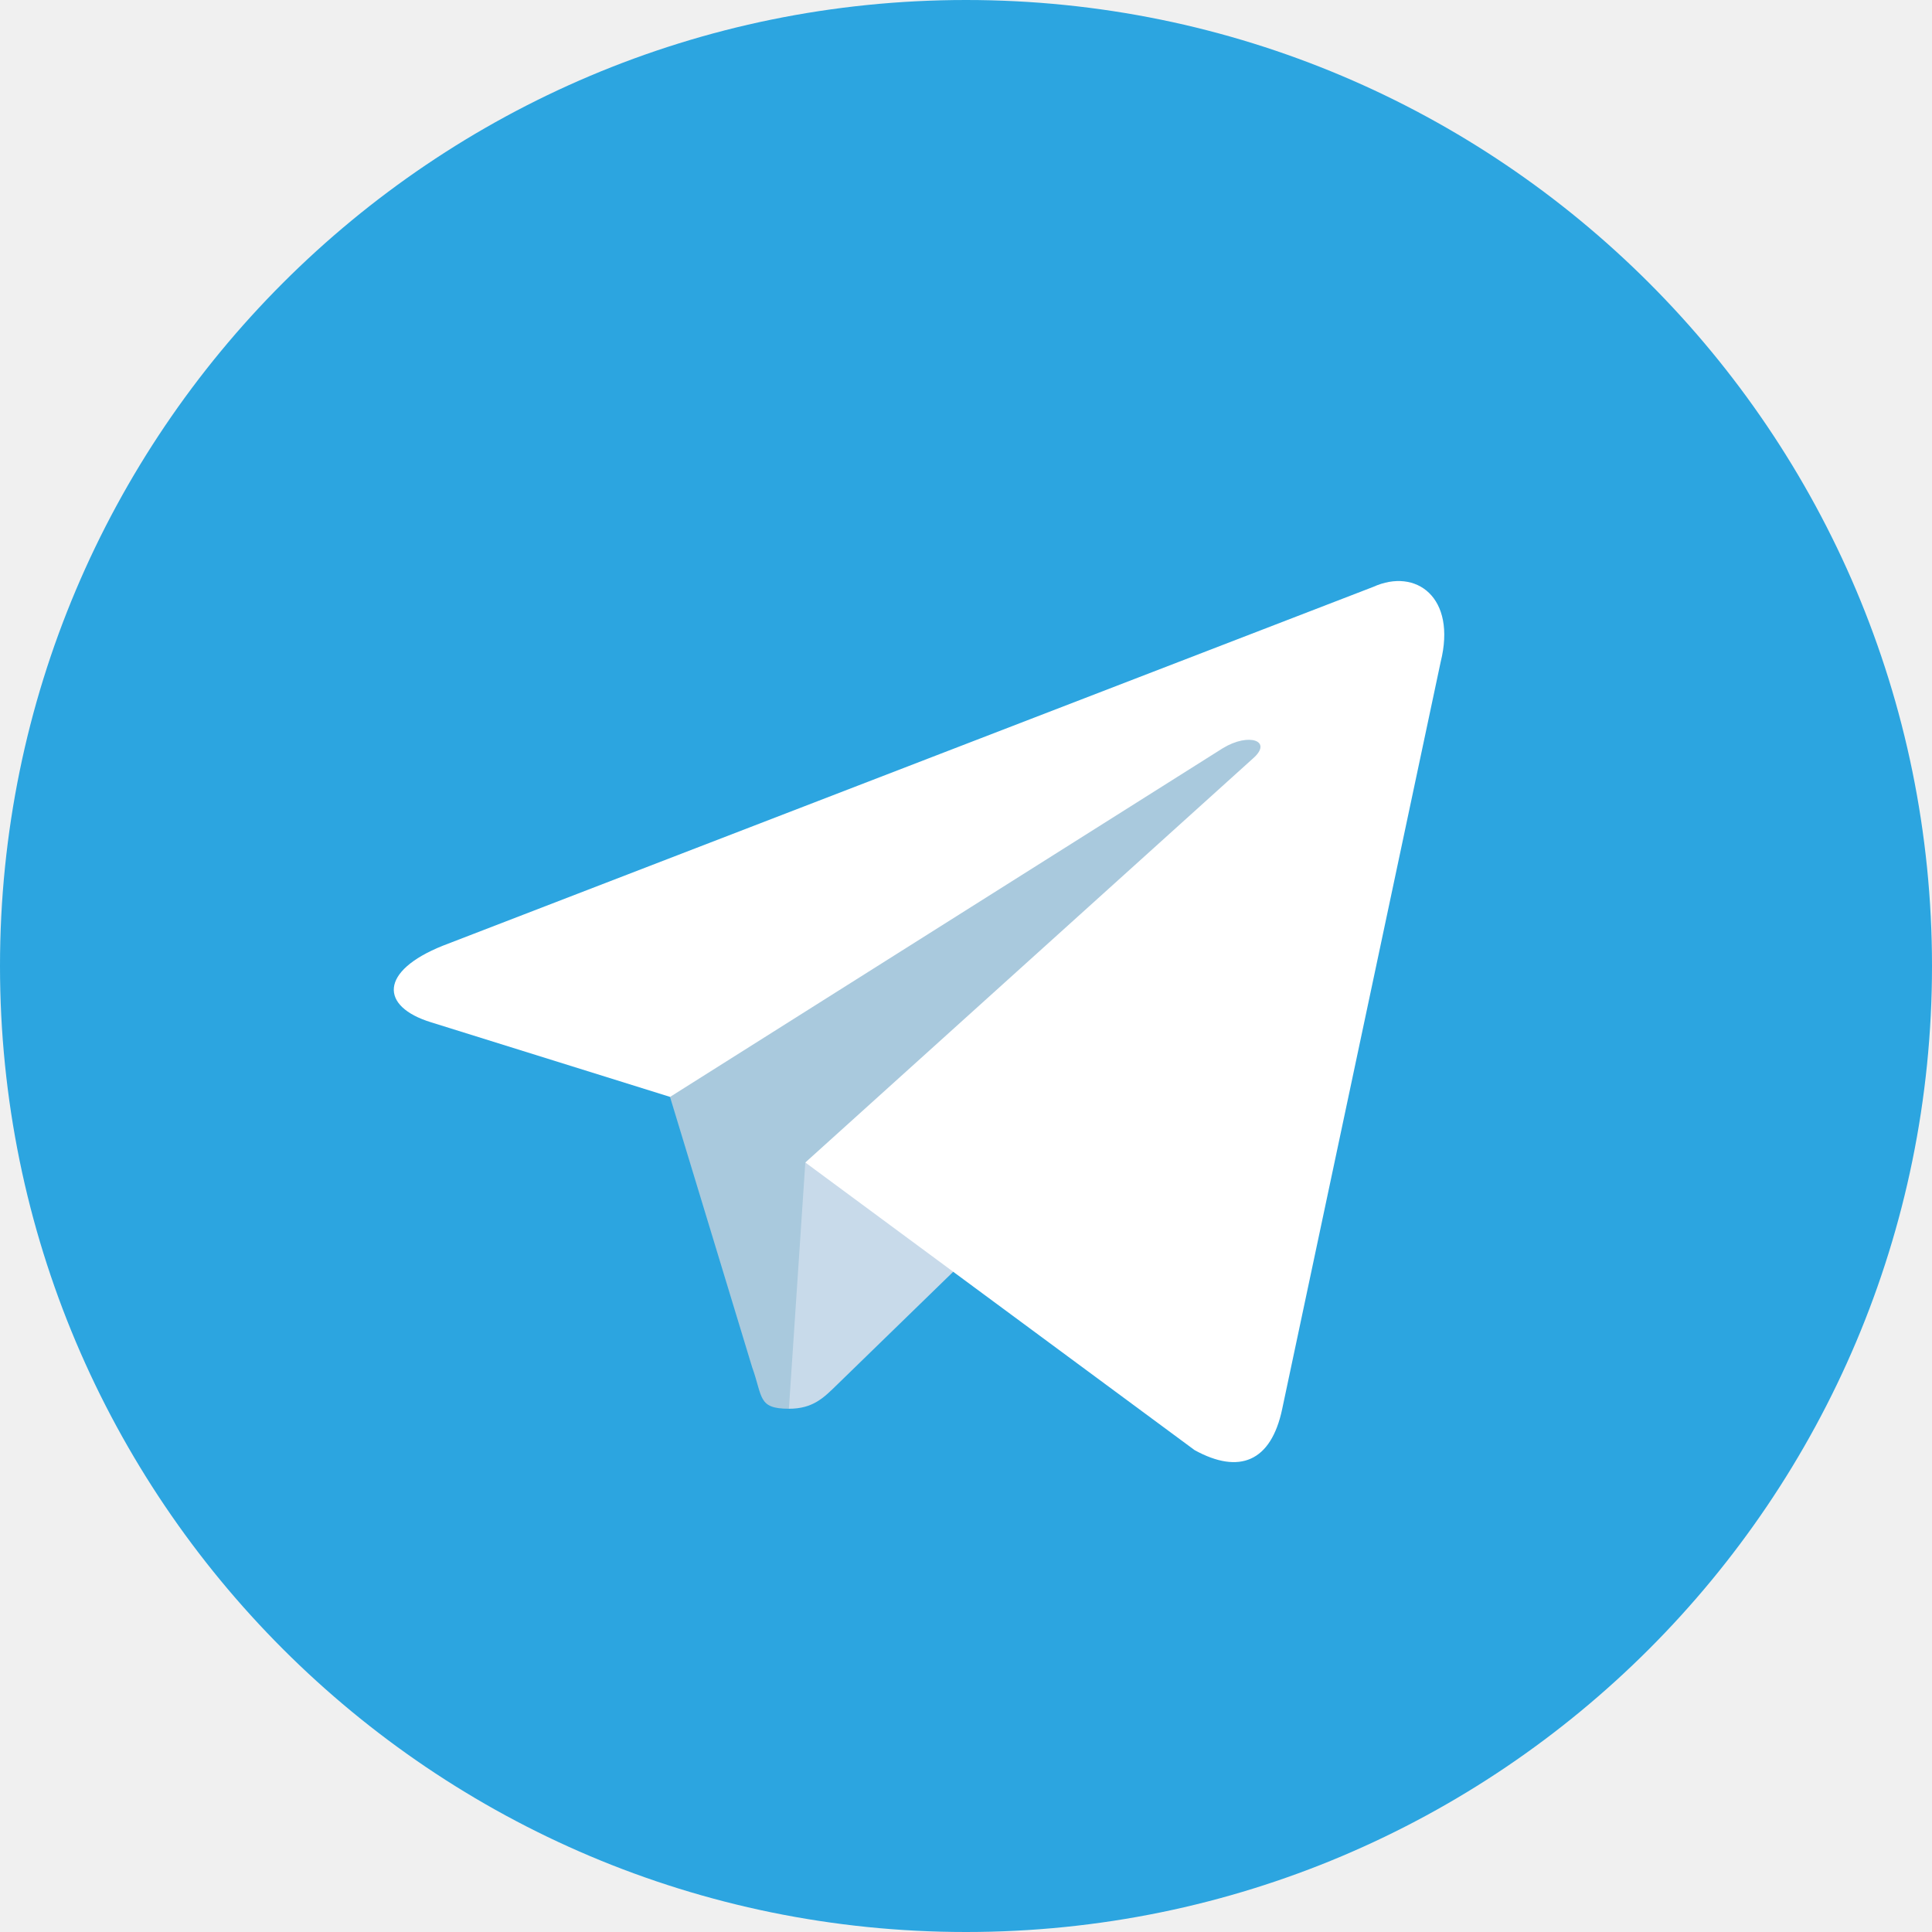
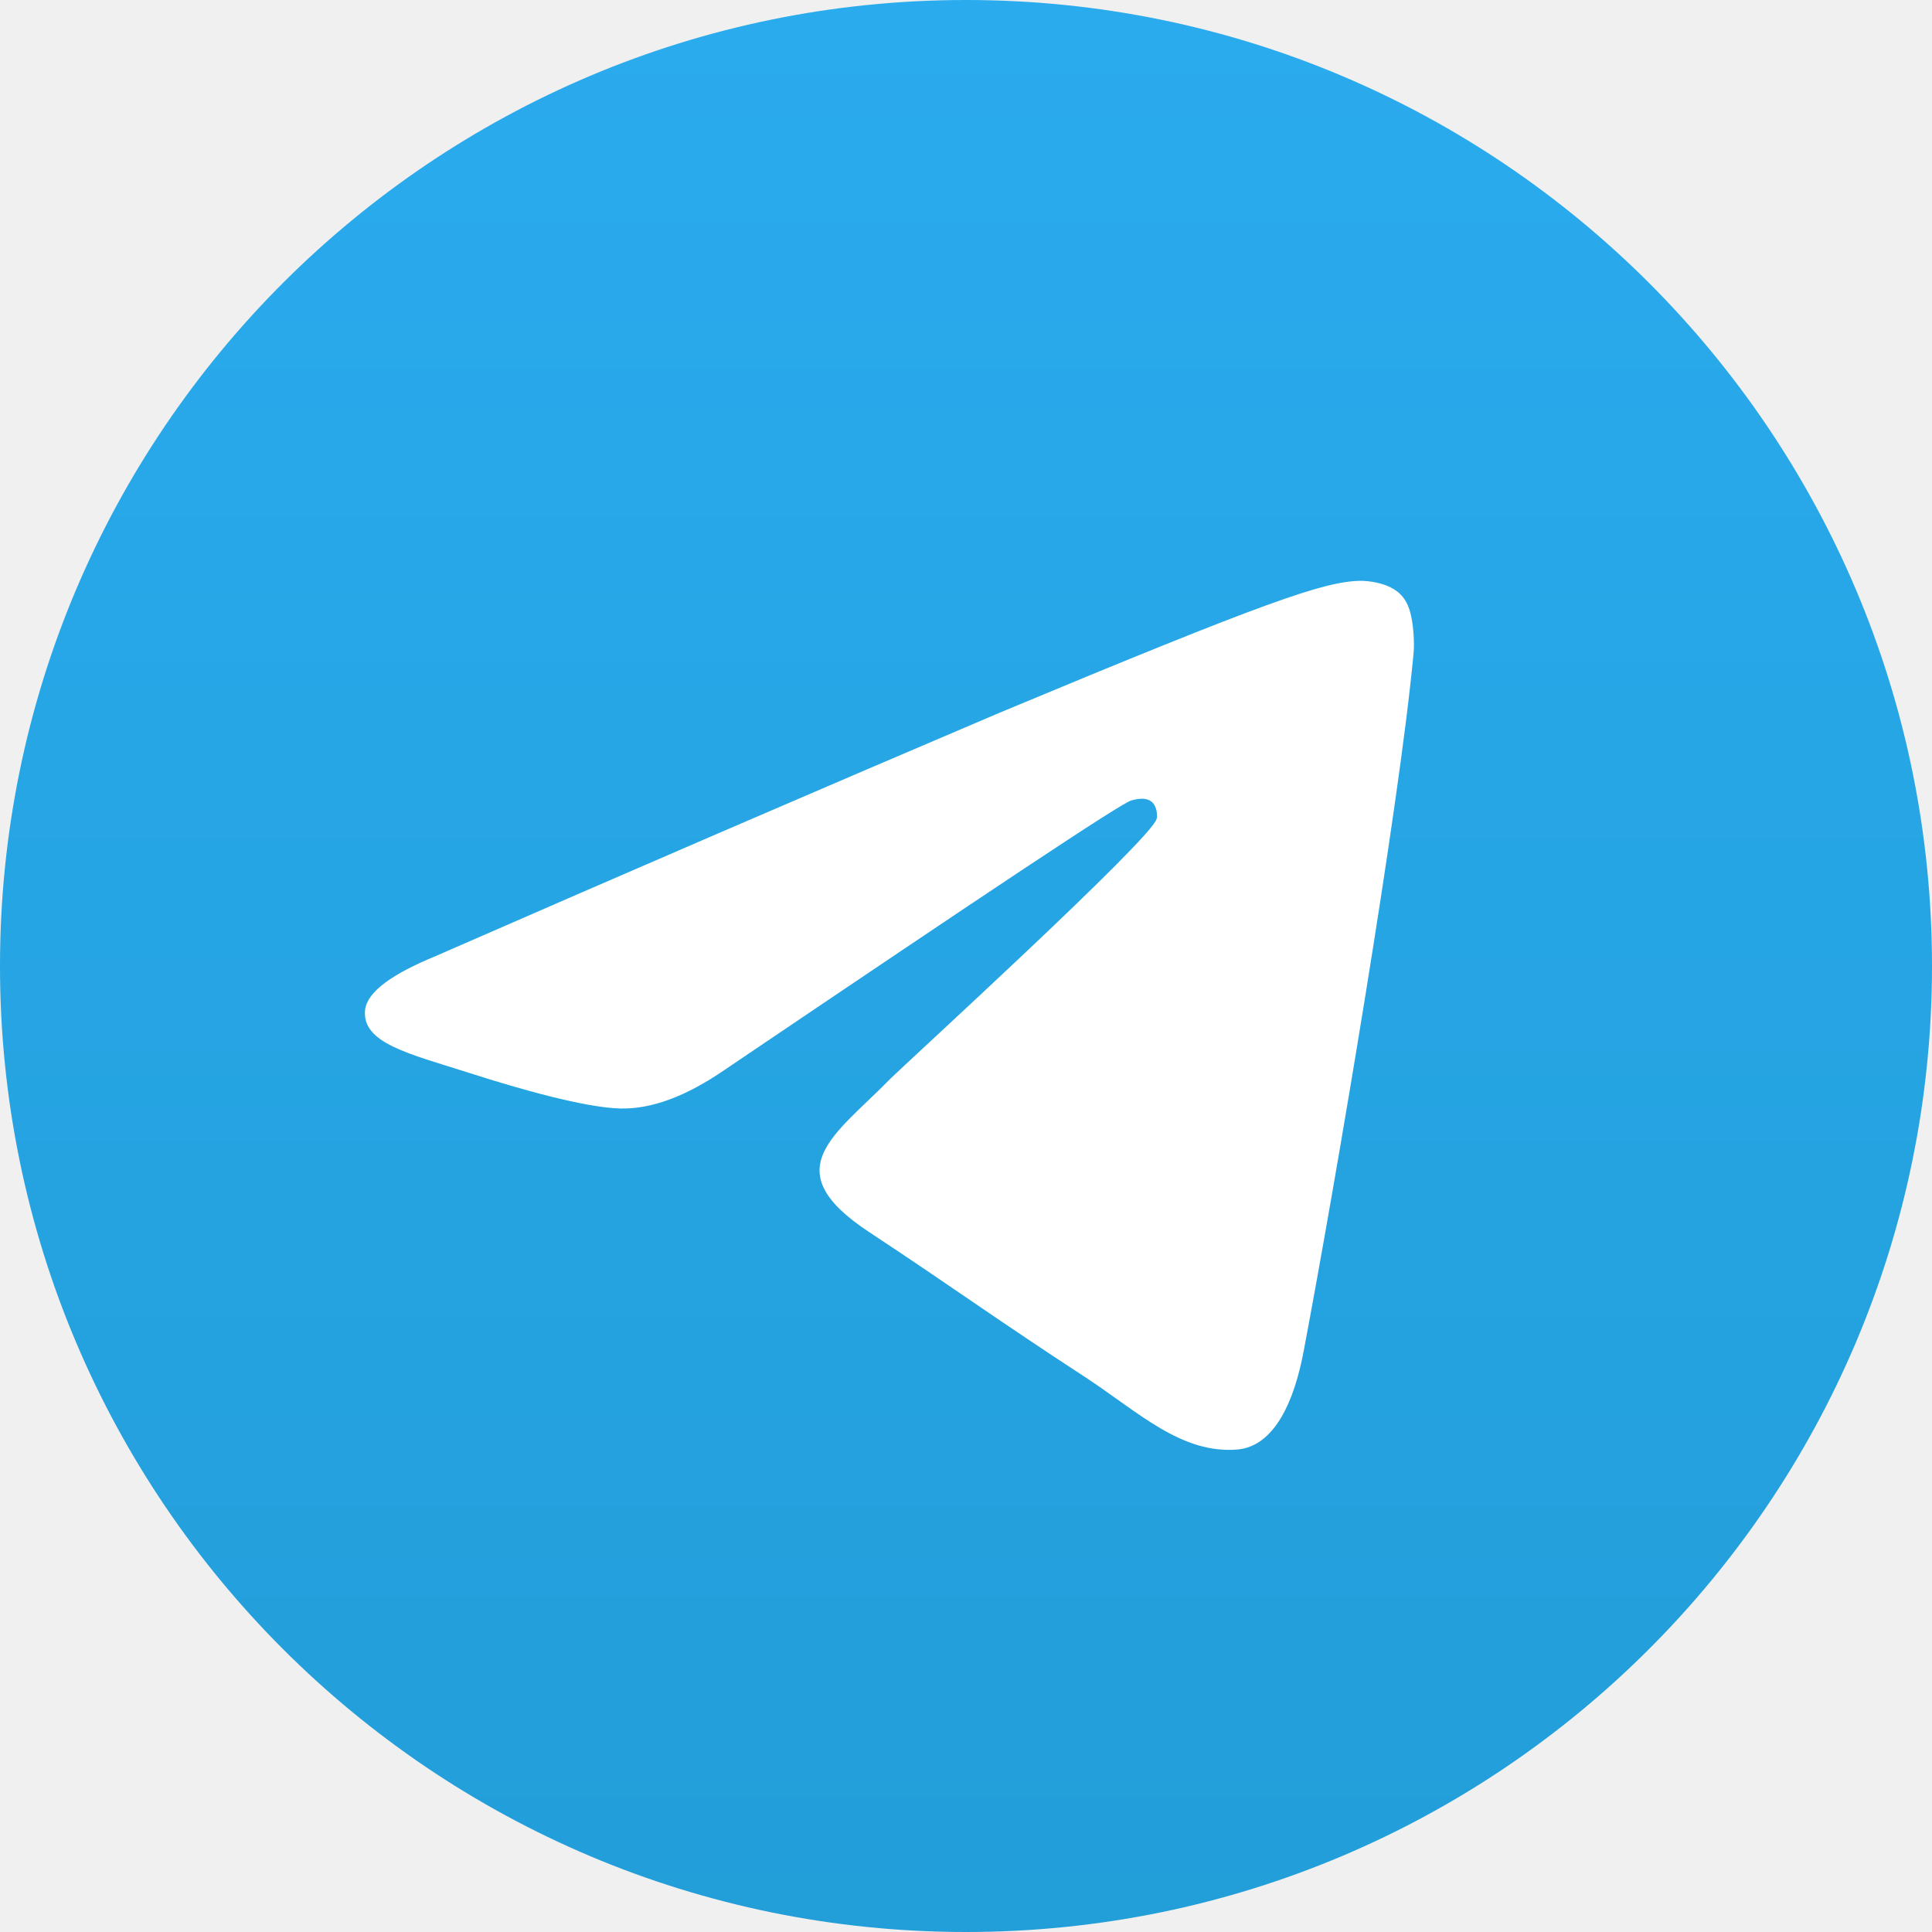
<svg xmlns="http://www.w3.org/2000/svg" viewBox="0 0 24 24">
-   <circle cx="12" cy="12" r="12" fill="#2ca5e0" />
-   <path d="M9.8 17.5c-.389 0-.323-.147-.457-.517L8.2 13.221 17 8" fill="#a9c9dd" />
-   <path d="M9.8 17.5c.3 0 .433-.137.6-.3l1.6-1.556-1.996-1.203" fill="#c8daea" />
-   <path d="M10.004 14.441l4.836 3.573c.552.304.95.147 1.088-.512l1.968-9.277c.202-.808-.308-1.174-.836-.935L5.501 11.748c-.789.316-.784.756-.144.952l2.967.926 6.867-4.332c.324-.197.622-.091.377.125" fill="#fff" />
+   <path d="M12 24c6.627 0 12-5.373 12-12S18.627 0 12 0 0 5.373 0 12s5.373 12 12 12Z" fill="url(#a)" />
+   <path fill-rule="evenodd" clip-rule="evenodd" d="M5.425 11.871a796.414 796.414 0 0 1 6.994-3.018c3.328-1.388 4.027-1.628 4.477-1.638.1 0 .32.02.47.14.12.1.15.23.17.33.02.1.04.31.02.47-.18 1.898-.96 6.504-1.36 8.622-.17.9-.5 1.199-.819 1.229-.7.06-1.229-.46-1.898-.9-1.06-.689-1.649-1.119-2.678-1.798-1.19-.78-.42-1.209.26-1.908.18-.18 3.247-2.978 3.307-3.228.01-.03.01-.15-.06-.21-.07-.06-.17-.04-.25-.02-.11.02-1.788 1.14-5.056 3.348-.48.33-.909.49-1.299.48-.43-.01-1.248-.24-1.868-.44-.75-.24-1.349-.37-1.299-.79.03-.22.33-.44.89-.669Z" fill="#fff" />
+   <defs>
+     <linearGradient id="a" x1="11.99" y1="0" x2="11.99" y2="23.81" gradientUnits="userSpaceOnUse">
+       <stop stop-color="#2AABEE" />
+       <stop offset="1" stop-color="#229ED9" />
+     </linearGradient>
+   </defs>
</svg>
